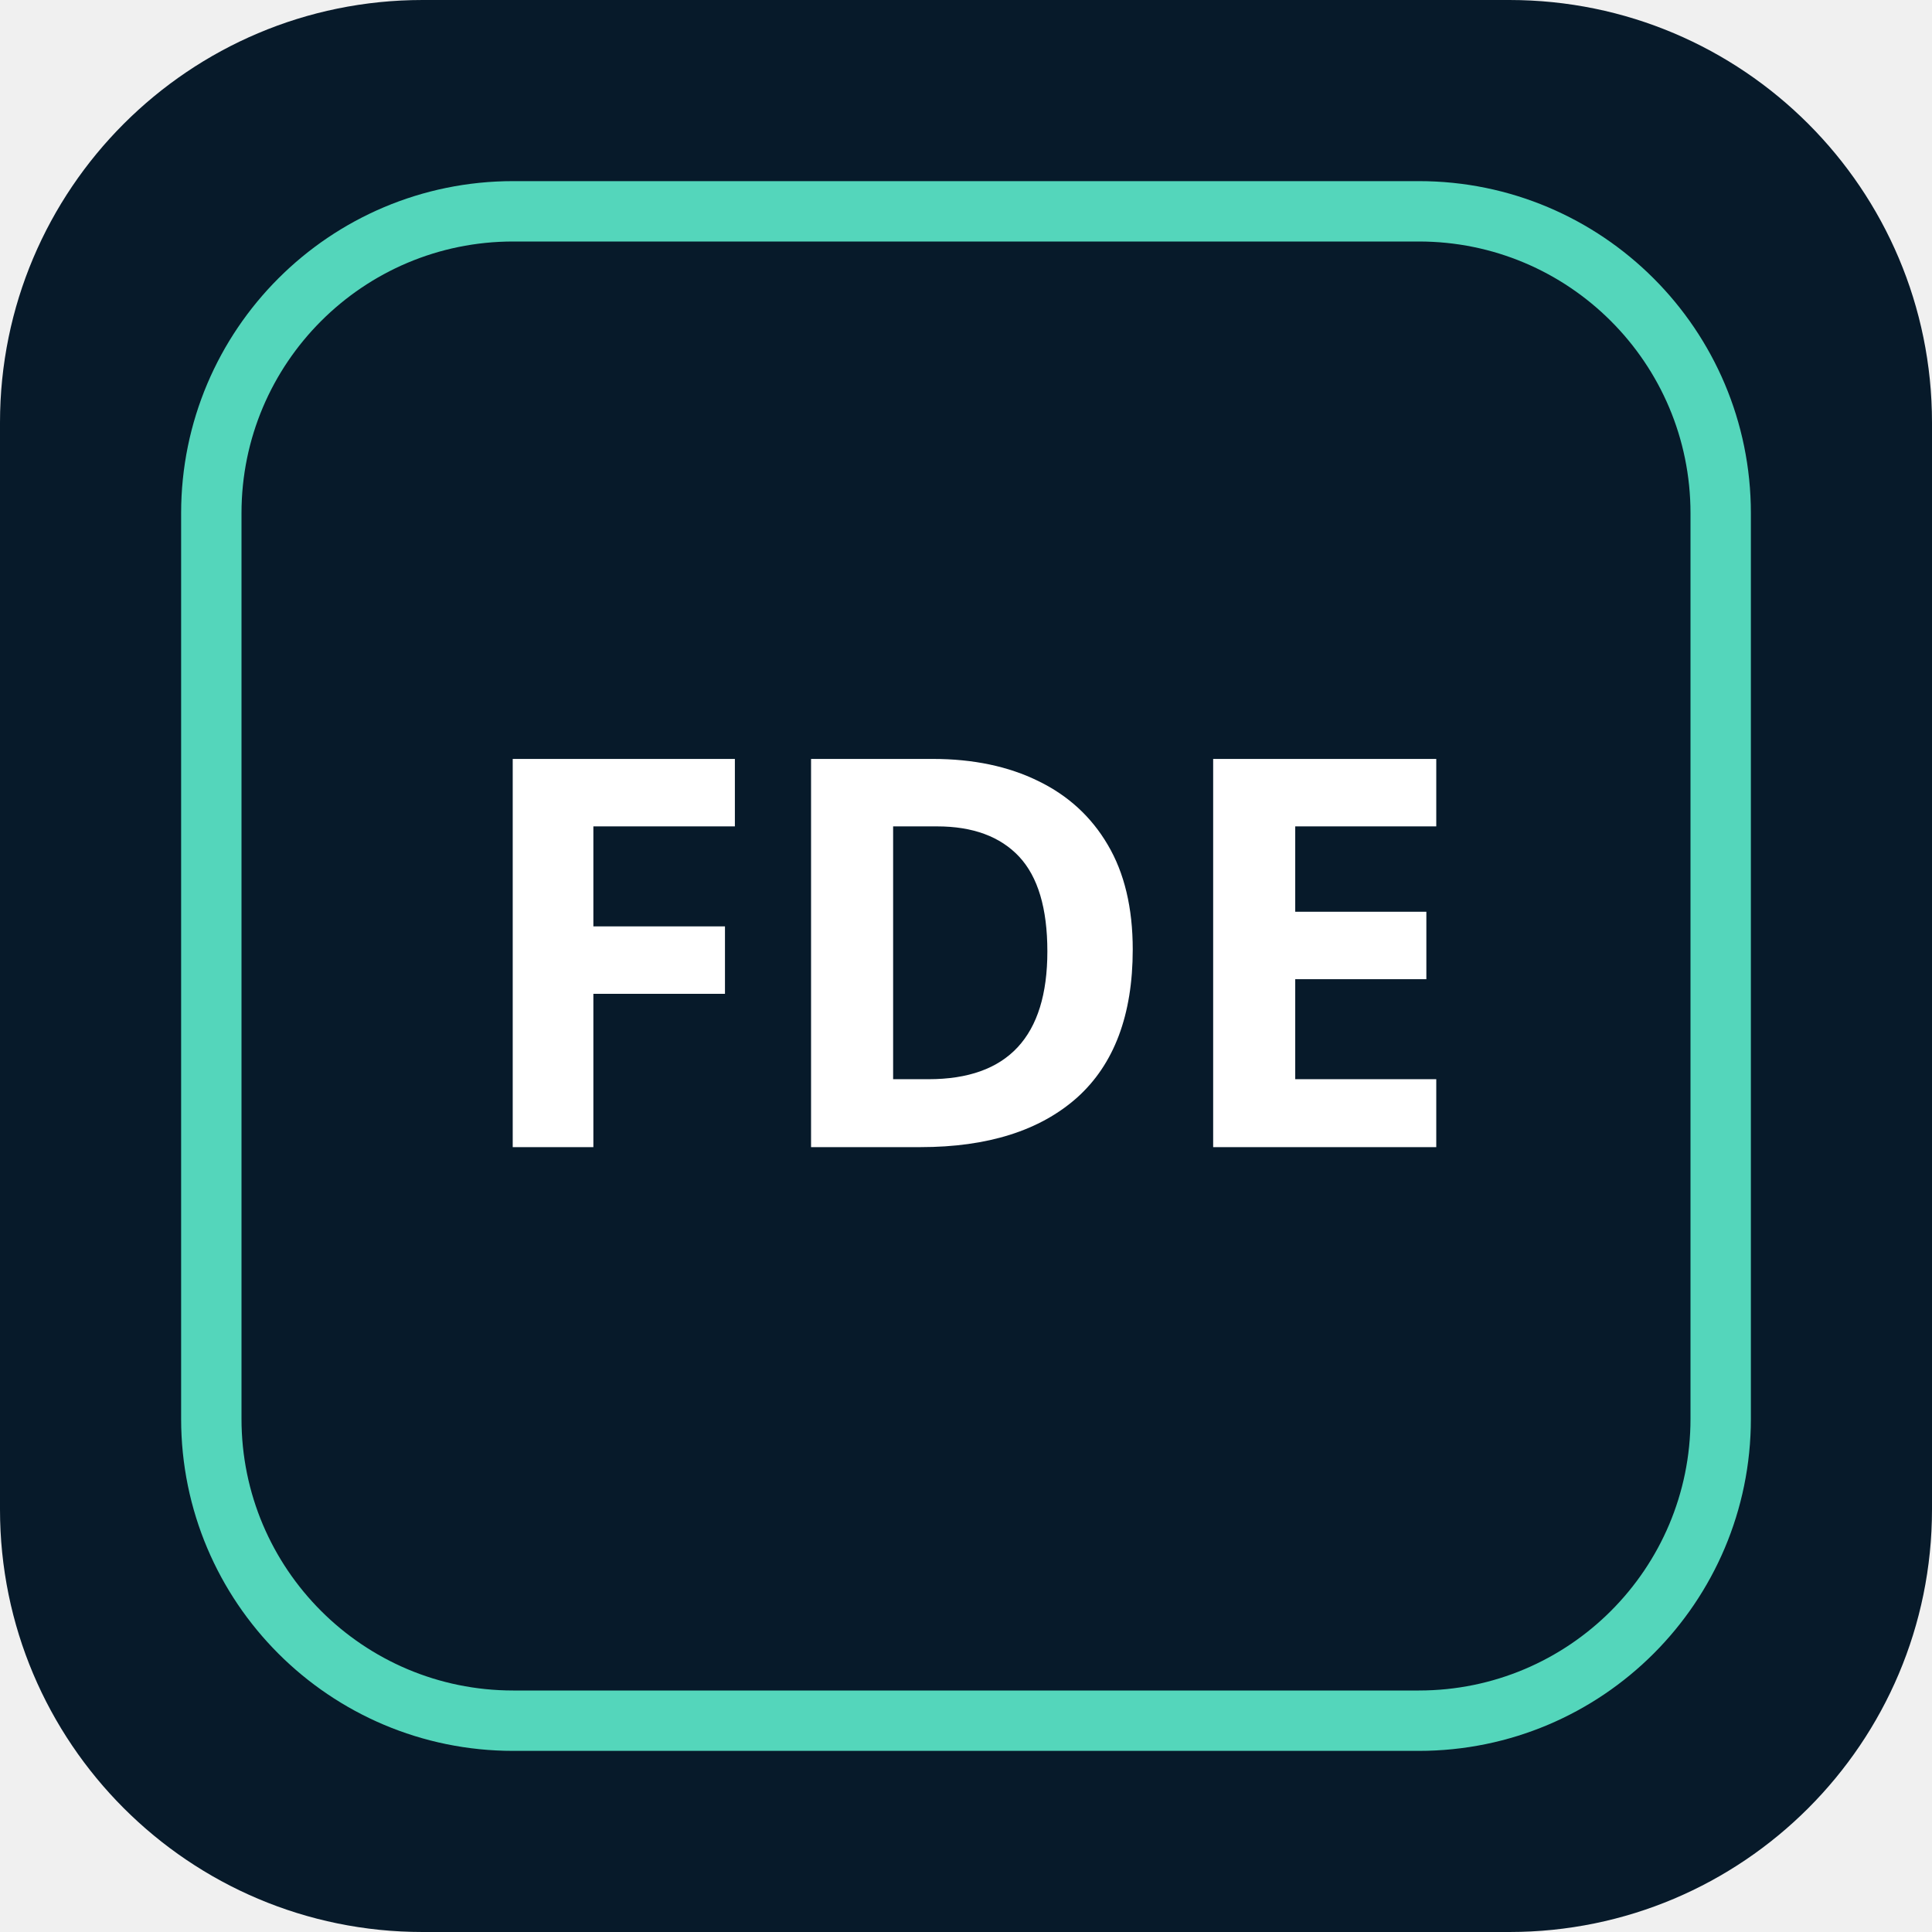
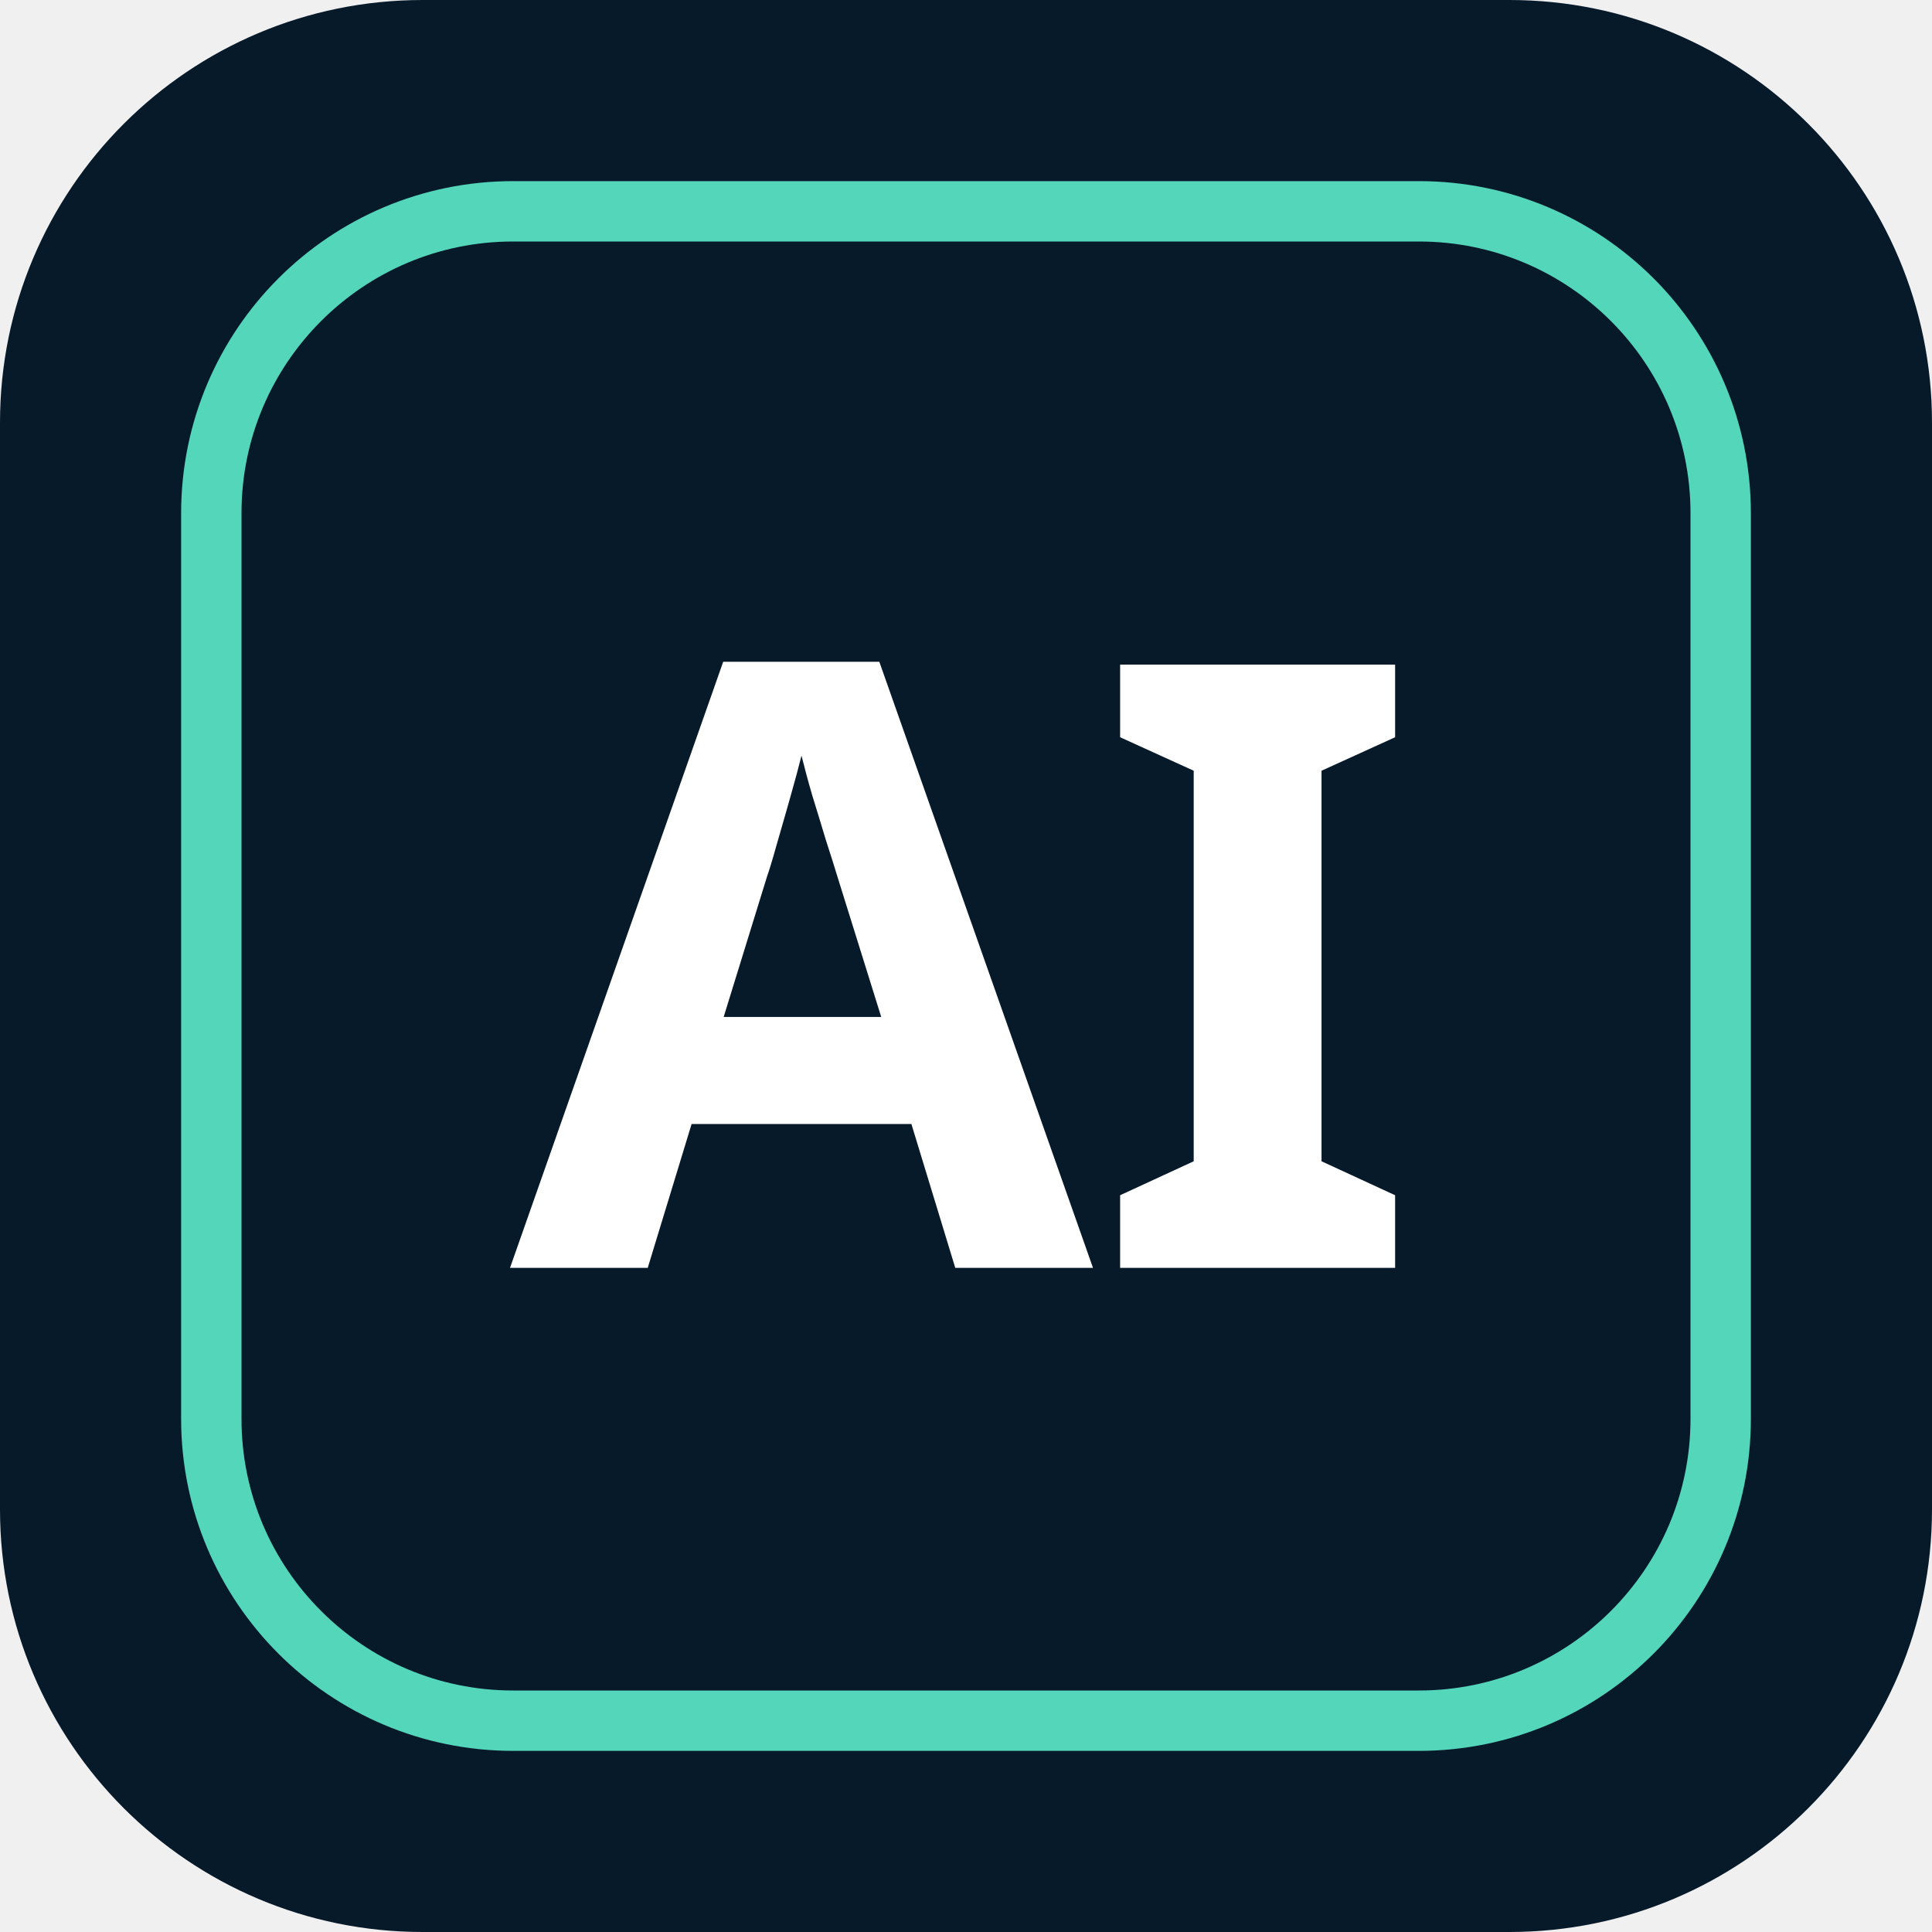
<svg xmlns="http://www.w3.org/2000/svg" viewBox="0 0 64 64" role="img" aria-labelledby="title">
  <rect width="64" height="64" rx="14" fill="#071a2a" />
  <rect x="7" y="7" width="50" height="50" rx="10" fill="none" stroke="#54d6bb" stroke-width="2" />
-   <text x="32" y="38" fill="#ffffff" font-family="ui-sans-serif,system-ui,sans-serif" font-size="18" font-weight="700" text-anchor="middle">FDE</text>
+   <text x="32" y="42" fill="#ffffff" font-family="ui-sans-serif,system-ui,sans-serif" font-size="28" font-weight="750" text-anchor="middle">AI</text>
</svg>
